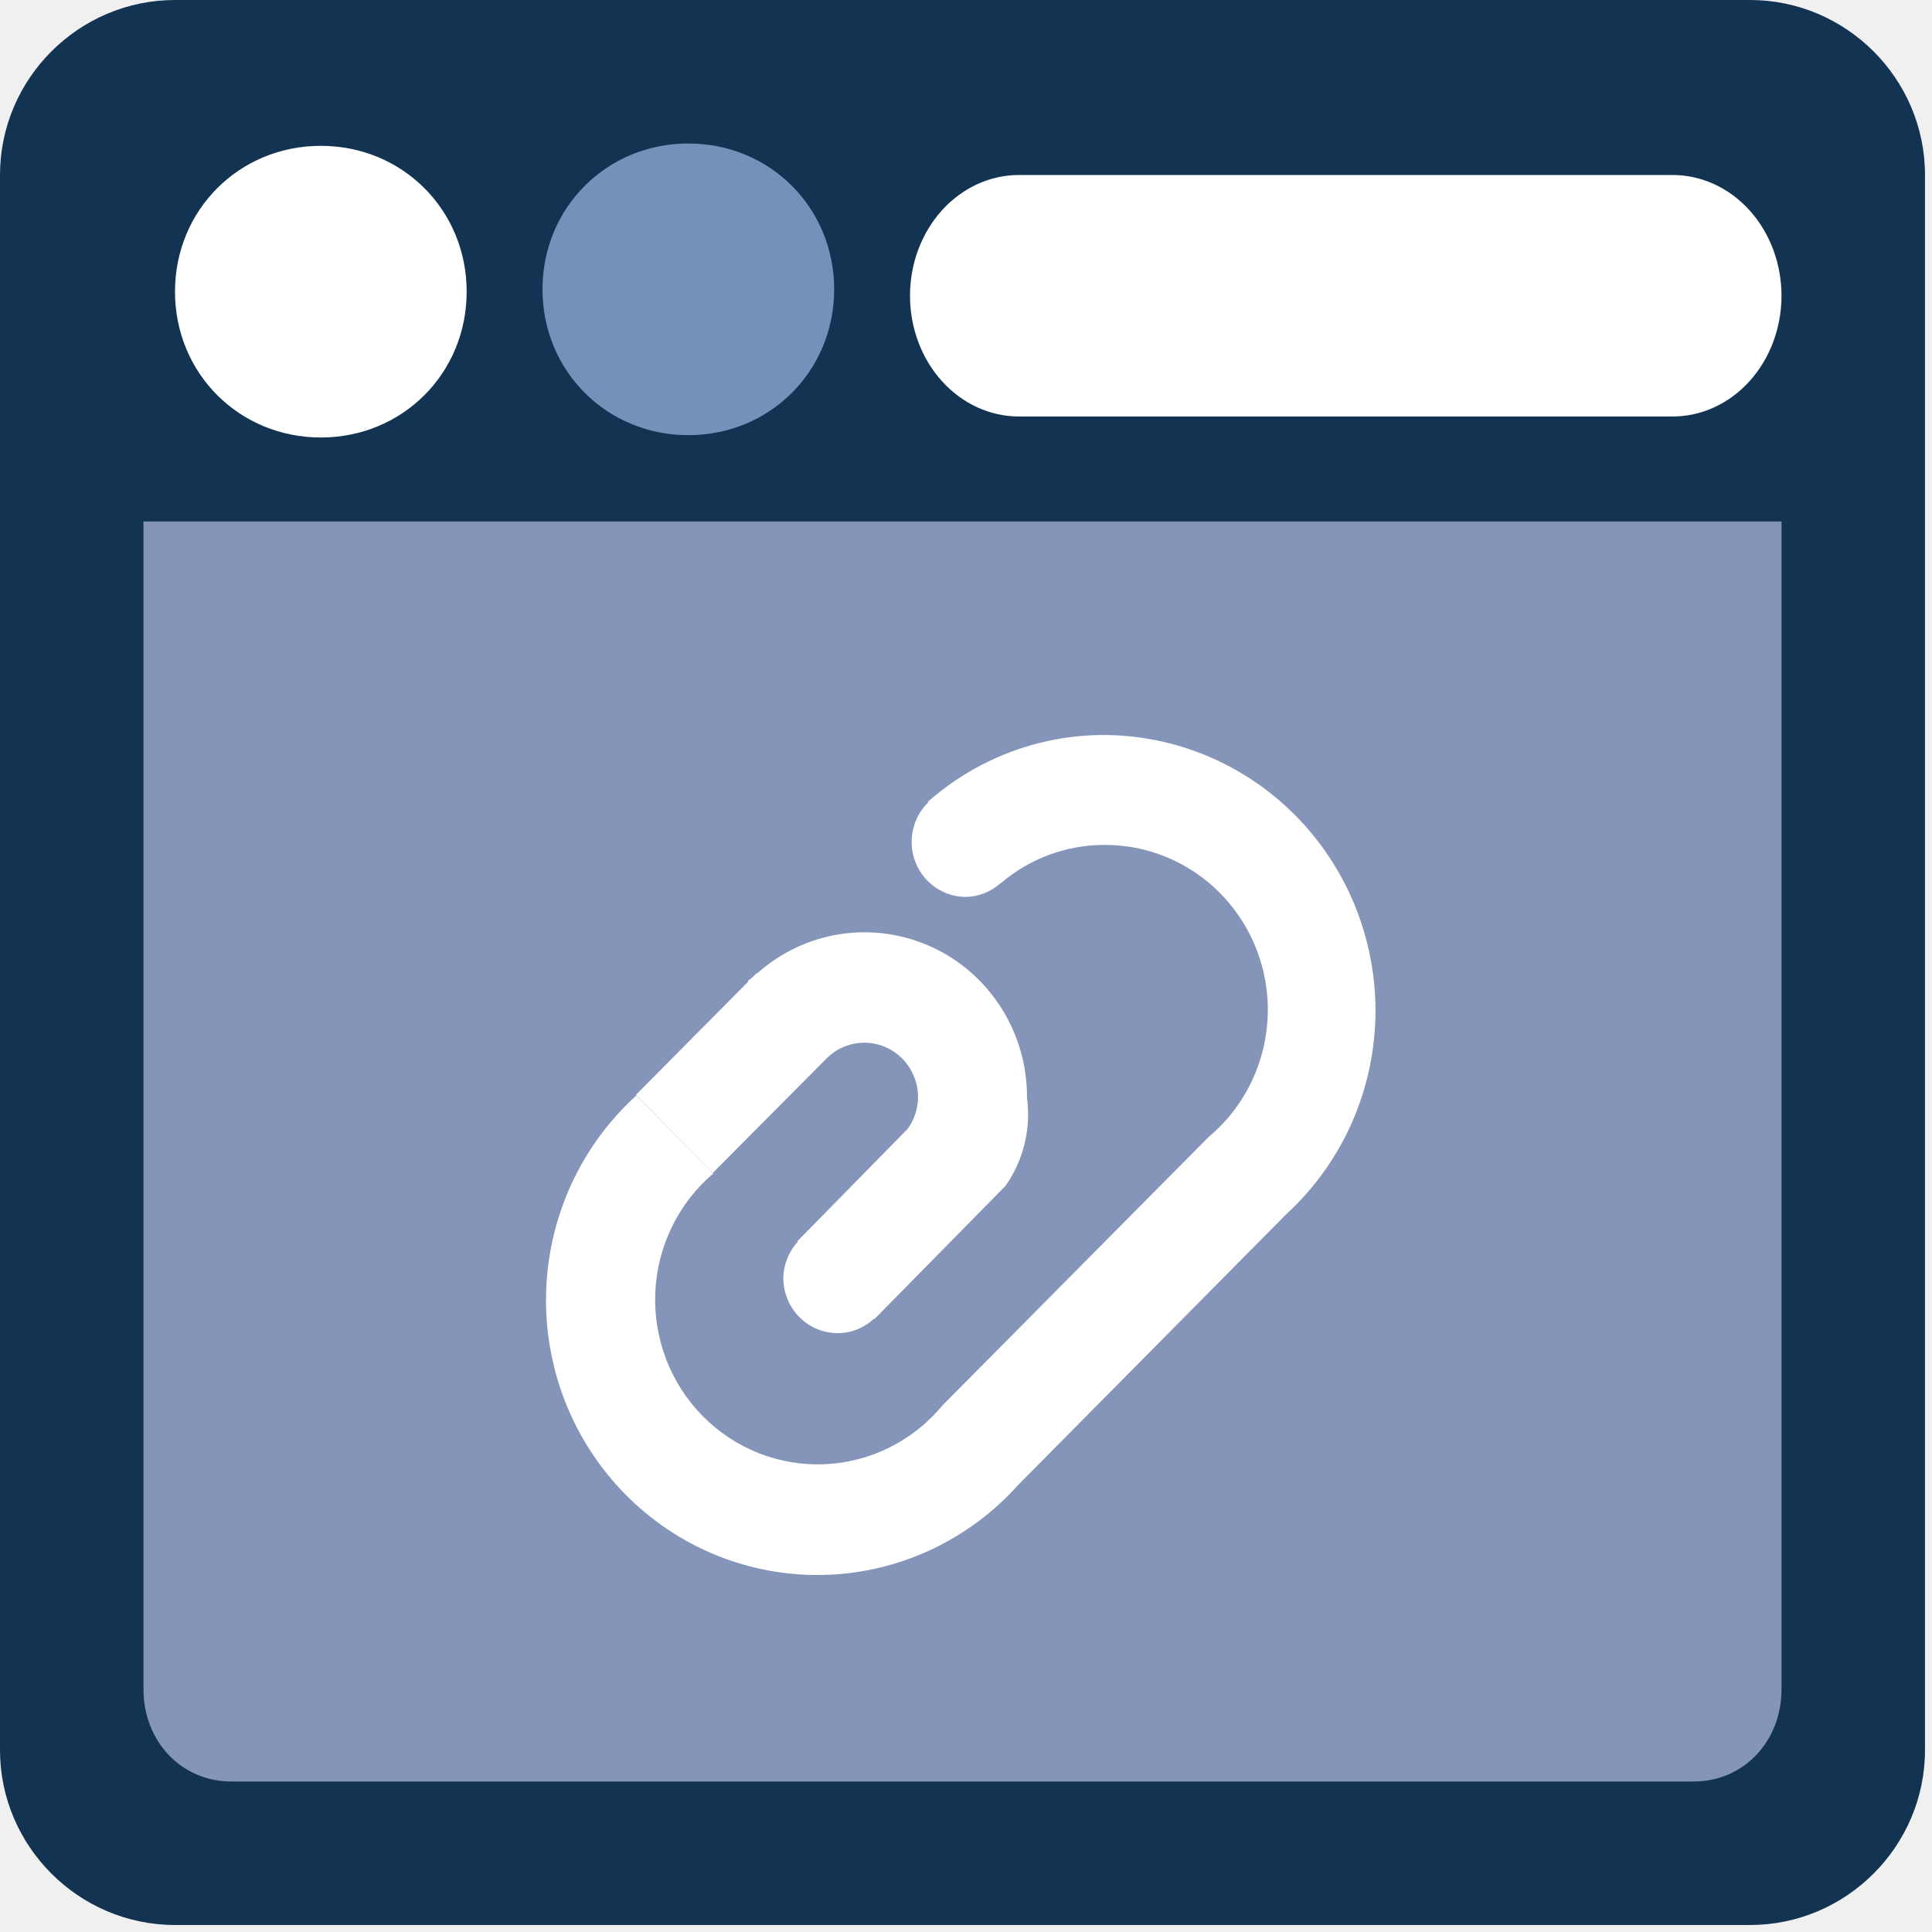
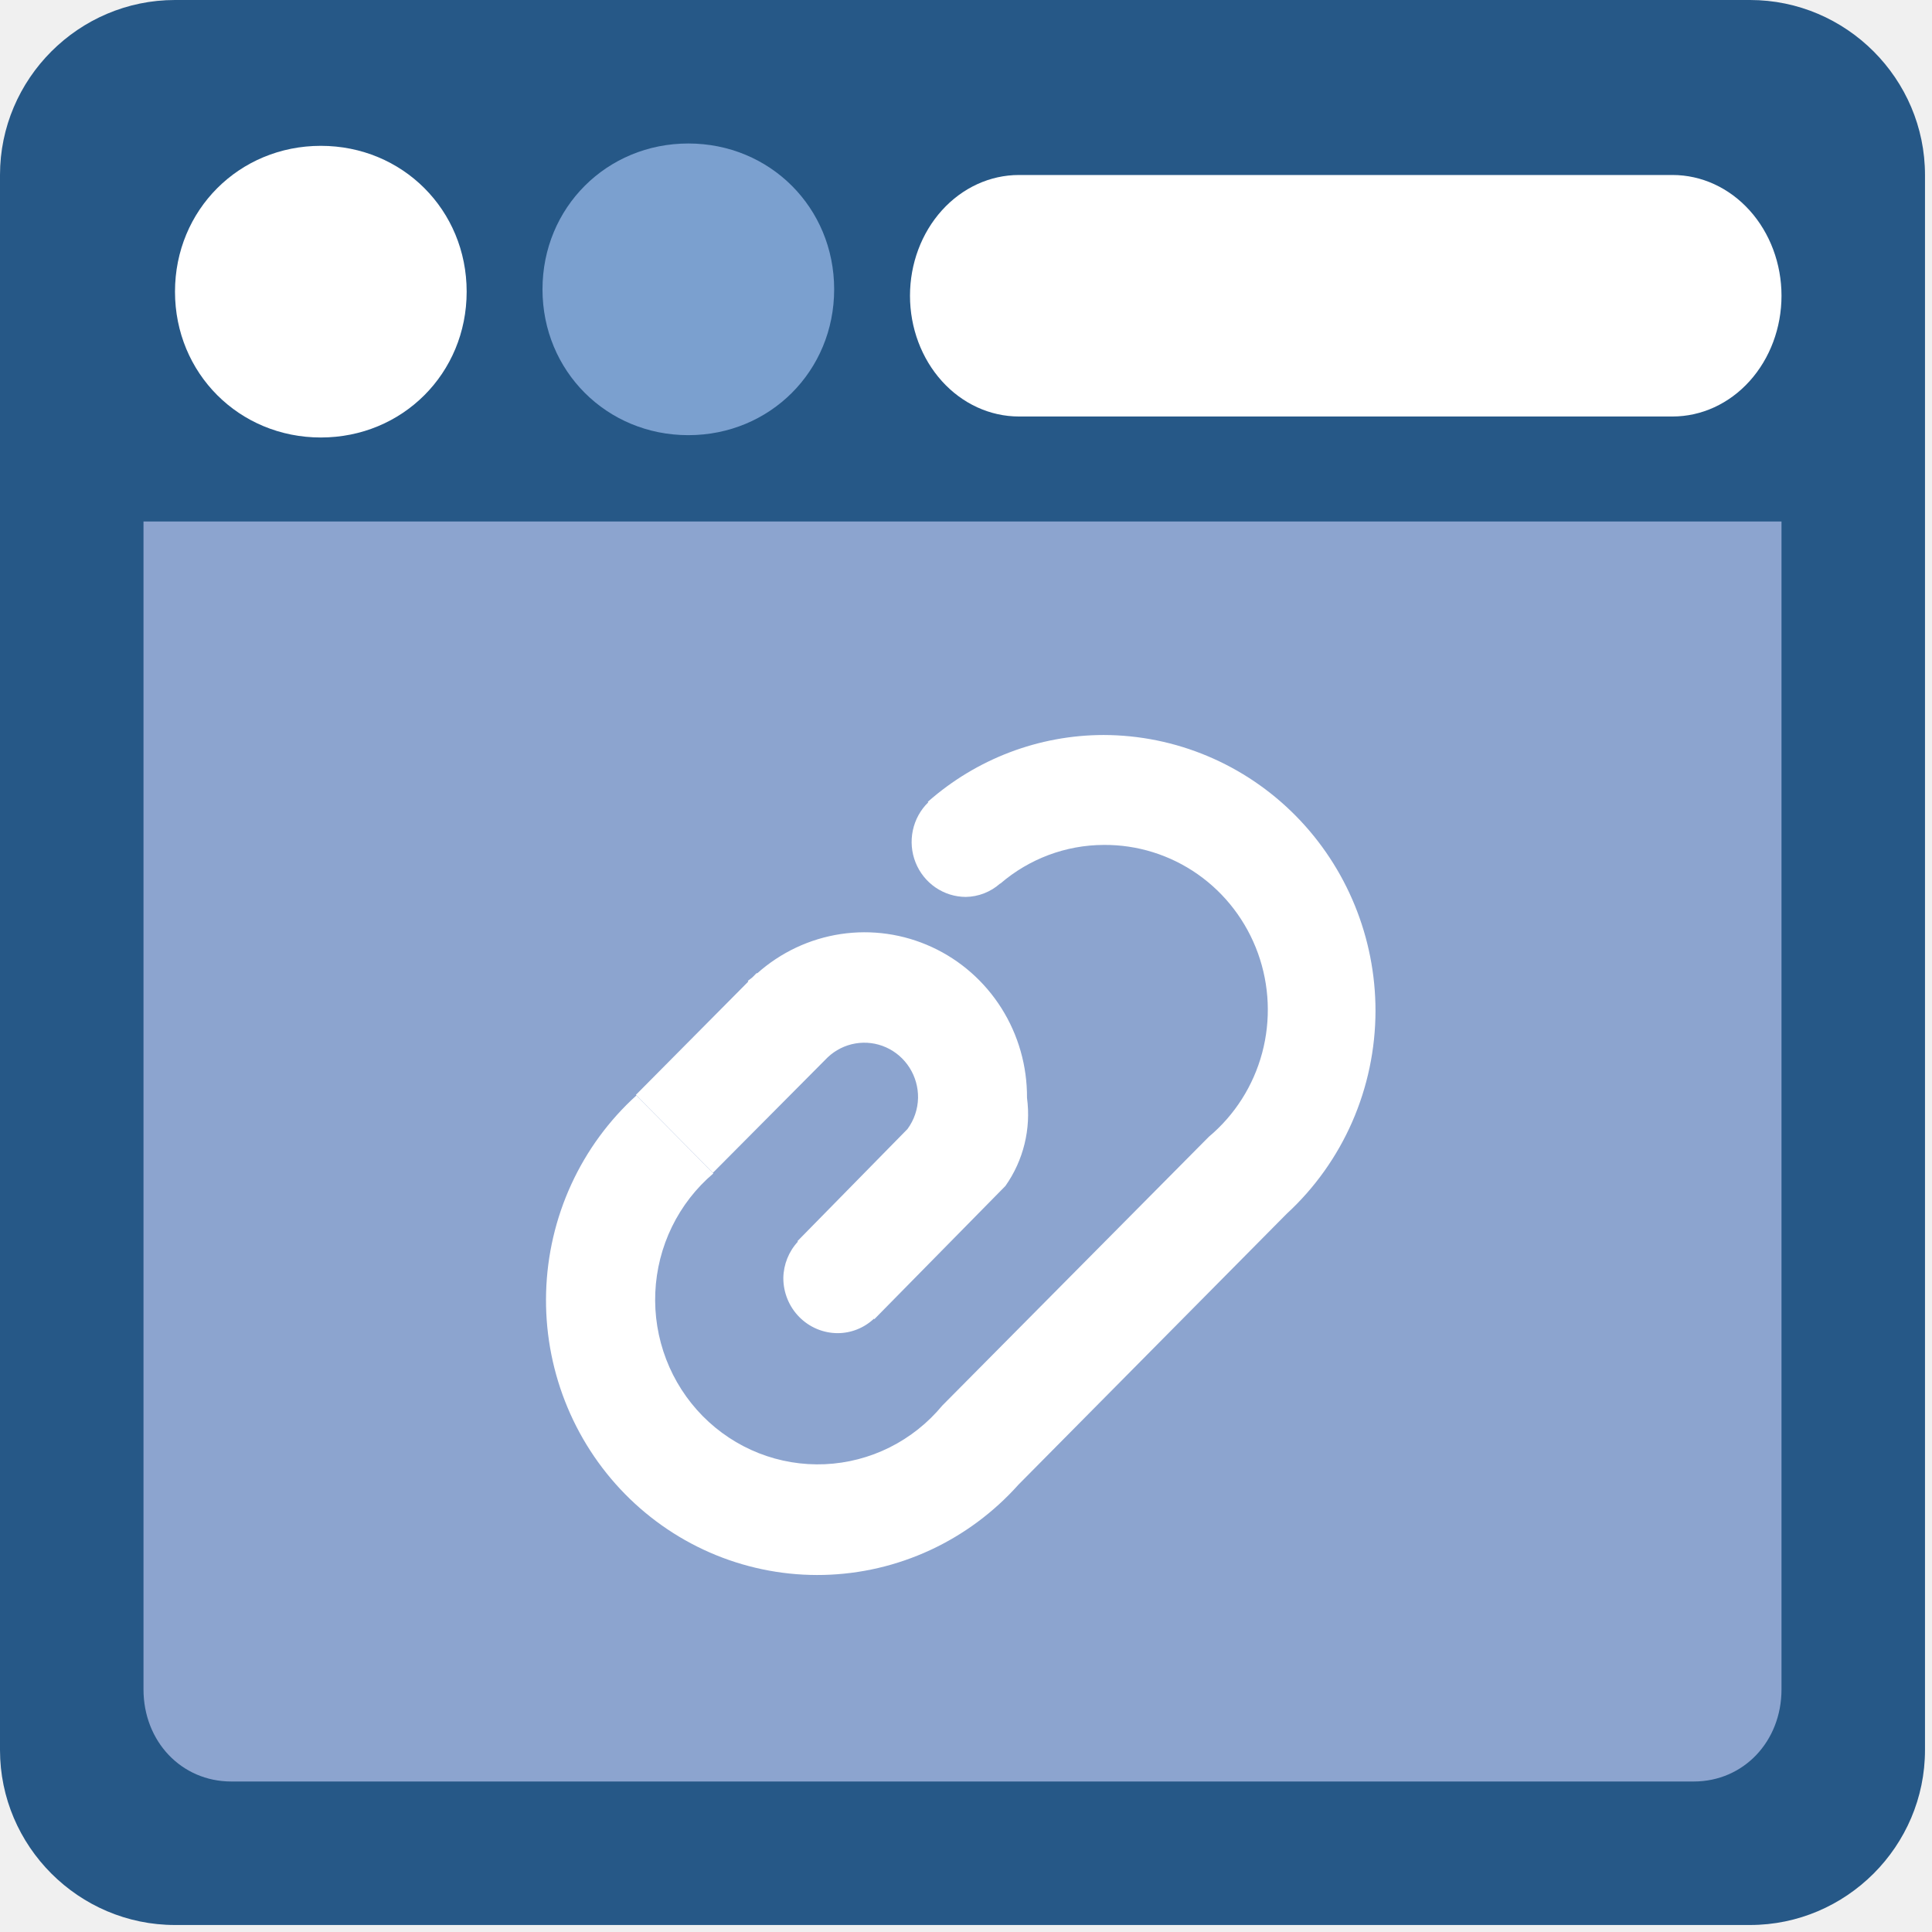
<svg xmlns="http://www.w3.org/2000/svg" width="184" height="184" viewBox="0 0 184 184" fill="none">
-   <path d="M0 55.556H183.333V166.667C183.333 175.833 175.833 183.333 166.667 183.333H16.667C7.5 183.333 0 175.833 0 166.667V55.556V55.556ZM16.667 0H166.667C175.833 0 183.333 7.5 183.333 16.667V55.556H0V16.667C0 7.5 7.5 0 16.667 0V0Z" fill="#123351" />
+   <path d="M0 55.556H183.333V166.667C183.333 175.833 175.833 183.333 166.667 183.333H16.667C7.5 183.333 0 175.833 0 166.667V55.556ZM16.667 0H166.667C175.833 0 183.333 7.5 183.333 16.667V55.556H0V16.667C0 7.5 7.5 0 16.667 0Z" fill="#265887" />
  <path d="M30.555 13.889C38.333 13.889 44.444 20 44.444 27.778C44.444 35.555 38.333 41.666 30.555 41.666C22.778 41.666 16.666 35.555 16.666 27.778C16.666 20 22.778 13.889 30.555 13.889V13.889Z" fill="white" />
  <path opacity="0.6" d="M65.555 13.666C73.333 13.666 79.444 19.778 79.444 27.555C79.444 35.333 73.333 41.444 65.555 41.444C57.778 41.444 51.666 35.333 51.666 27.555C51.666 19.778 57.778 13.666 65.555 13.666V13.666Z" fill="#B4D0FF" />
  <path opacity="0.6" d="M13.666 49.666H169.667V160.886C169.667 165.862 166.045 169.666 161.309 169.666H22.024C17.288 169.666 13.666 165.862 13.666 160.886V49.666V49.666Z" fill="#D0D7FF" />
  <path d="M95.752 112.951C97.47 110.52 98.207 107.517 97.81 104.555C97.829 101.531 96.984 98.567 95.377 96.019C93.769 93.472 91.468 91.449 88.751 90.197C86.034 88.944 83.018 88.514 80.065 88.958C77.112 89.403 74.349 90.704 72.11 92.703L72.07 92.663L71.676 93.063C71.535 93.195 71.365 93.297 71.219 93.417L71.269 93.48L60.565 104.269L67.897 111.694L78.821 100.705C79.554 100.01 80.473 99.548 81.463 99.378C82.453 99.208 83.471 99.337 84.389 99.749C85.307 100.16 86.086 100.837 86.627 101.693C87.168 102.55 87.449 103.549 87.433 104.566C87.41 105.637 87.057 106.673 86.424 107.53L75.945 118.205L75.99 118.251C75.12 119.19 74.625 120.424 74.603 121.712C74.602 122.402 74.735 123.085 74.996 123.722C75.256 124.36 75.637 124.939 76.119 125.427C76.6 125.915 77.172 126.302 77.801 126.567C78.43 126.831 79.104 126.967 79.785 126.967C81.064 126.964 82.295 126.472 83.231 125.59L83.271 125.636L95.752 112.951ZM131 96.273C131 89.311 128.271 82.633 123.414 77.707C118.556 72.781 111.966 70.009 105.091 70C98.941 70.011 93.001 72.27 88.364 76.363L88.403 76.414C87.662 77.138 87.151 78.069 86.936 79.089C86.721 80.108 86.811 81.17 87.195 82.137C87.579 83.105 88.24 83.934 89.092 84.519C89.944 85.104 90.949 85.418 91.979 85.421C93.186 85.403 94.348 84.949 95.255 84.142H95.284C98.027 81.785 101.504 80.484 105.102 80.469C108.305 80.44 111.438 81.416 114.071 83.263C116.703 85.11 118.706 87.738 119.805 90.785C120.903 93.831 121.043 97.148 120.205 100.278C119.367 103.409 117.592 106.2 115.124 108.267L89.745 133.86C88.365 135.527 86.657 136.884 84.73 137.847C82.803 138.809 80.7 139.354 78.554 139.449C76.408 139.543 74.266 139.185 72.264 138.396C70.262 137.607 68.445 136.405 66.926 134.866C65.408 133.327 64.222 131.485 63.445 129.457C62.667 127.429 62.315 125.259 62.41 123.086C62.505 120.913 63.045 118.783 63.996 116.833C64.948 114.882 66.29 113.154 67.936 111.757L60.605 104.332C57.992 106.701 55.882 109.585 54.404 112.806C52.927 116.028 52.112 119.521 52.011 123.071C51.909 126.622 52.522 130.156 53.813 133.459C55.104 136.762 57.045 139.765 59.518 142.283C61.991 144.802 64.945 146.785 68.199 148.11C71.454 149.435 74.94 150.076 78.447 149.993C81.953 149.91 85.406 149.104 88.596 147.626C91.785 146.148 94.644 144.027 96.998 141.394L122.54 115.601C125.201 113.152 127.327 110.169 128.784 106.841C130.24 103.513 130.995 99.913 131 96.273V96.273Z" fill="white" />
  <path d="M159.292 16.666H97.041C94.29 16.666 91.651 17.878 89.705 20.035C87.76 22.191 86.666 25.116 86.666 28.166C86.666 31.216 87.76 34.142 89.705 36.298C91.651 38.455 94.29 39.666 97.041 39.666H159.292C162.043 39.666 164.682 38.455 166.628 36.298C168.573 34.142 169.667 31.216 169.667 28.166C169.667 25.116 168.573 22.191 166.628 20.035C164.682 17.878 162.043 16.666 159.292 16.666Z" fill="white" />
</svg>
